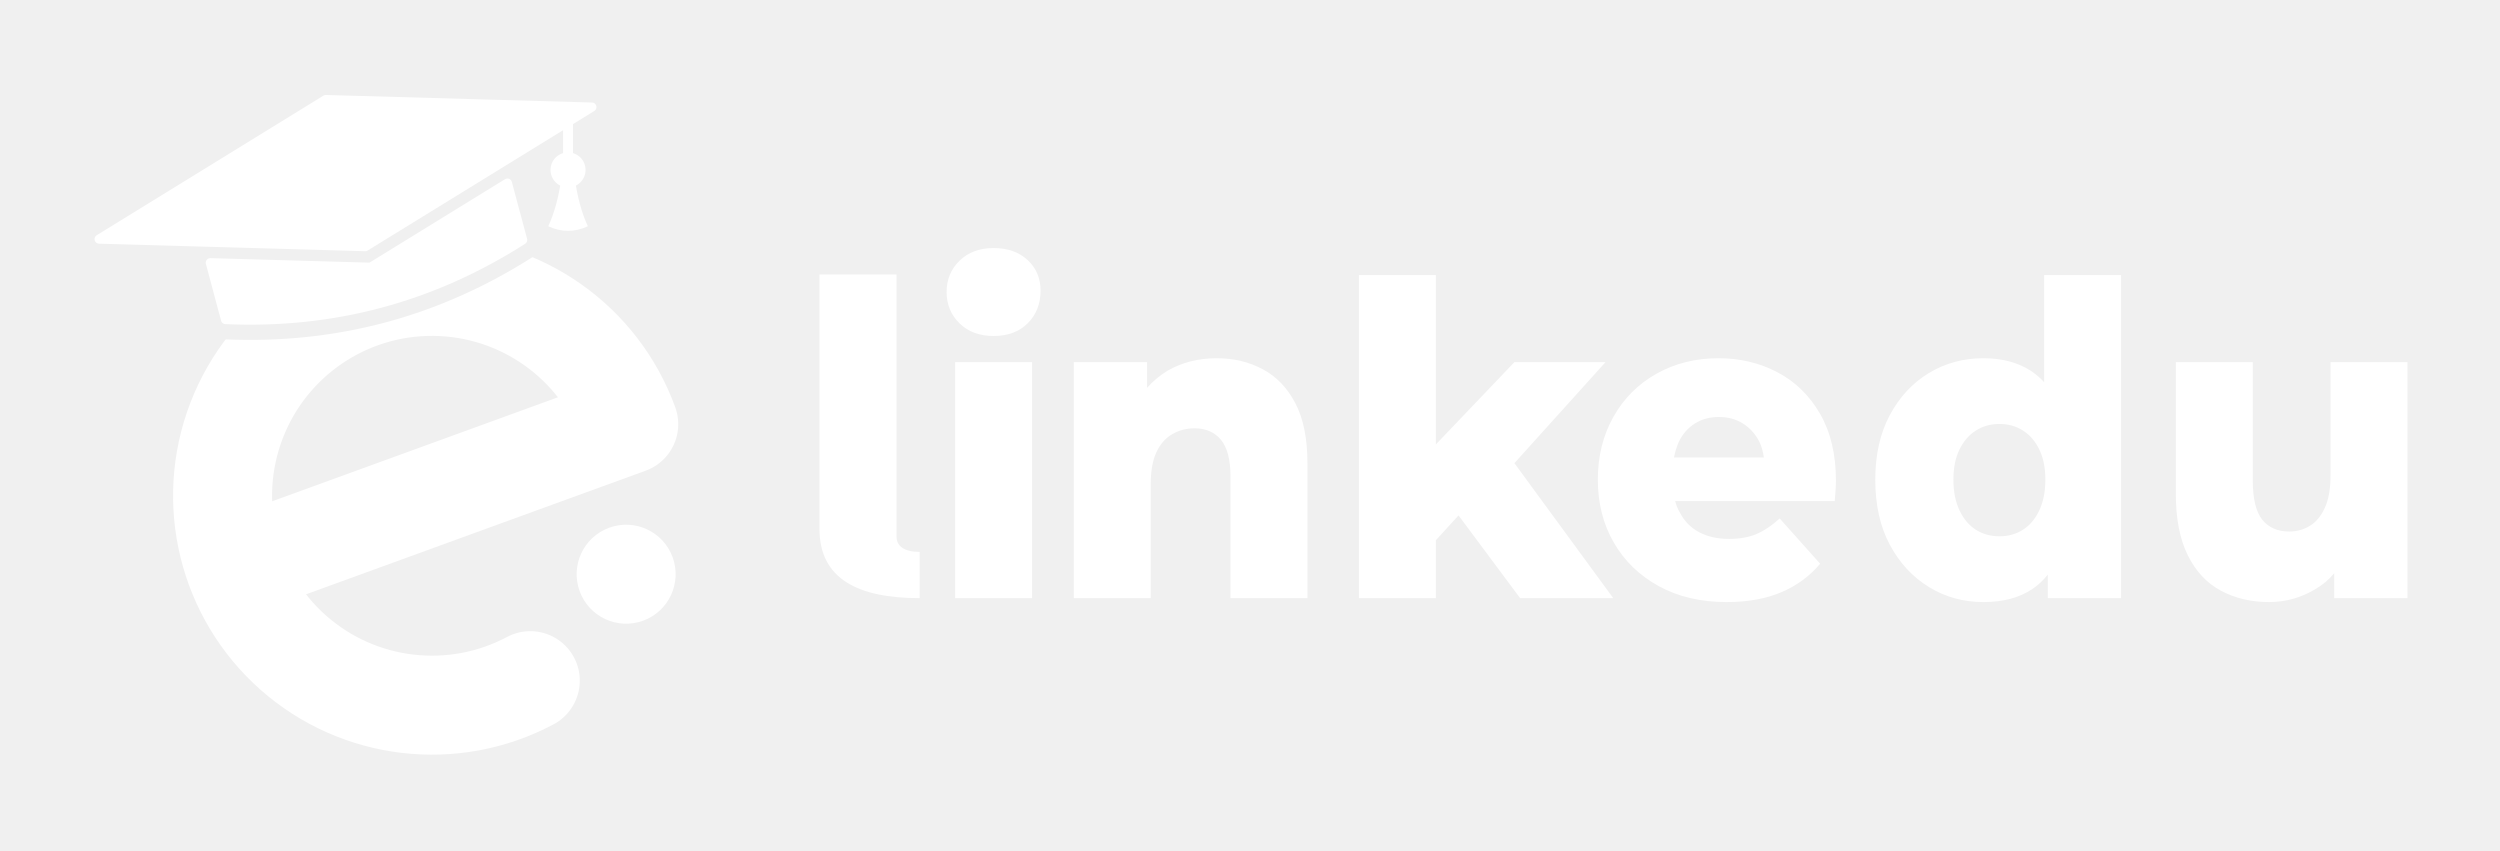
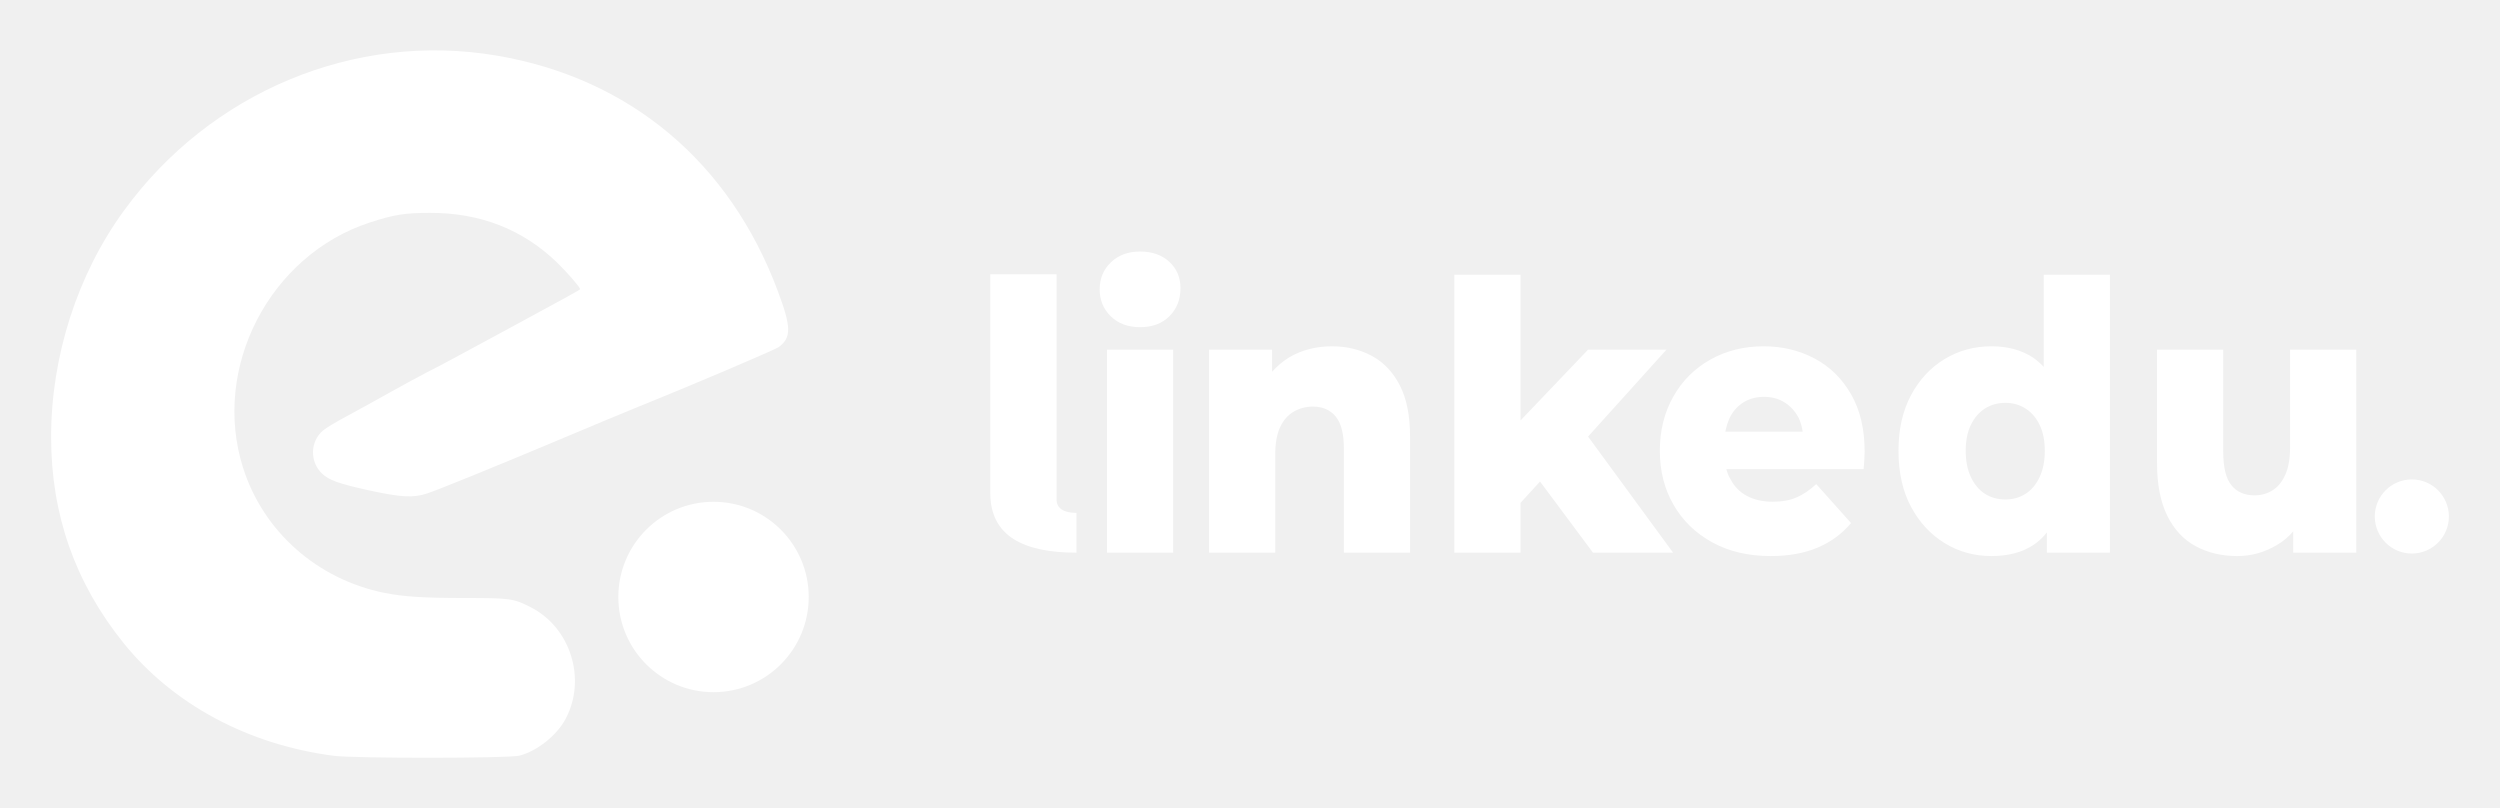
- <svg xmlns="http://www.w3.org/2000/svg" viewBox="-24 -24 648.784 220.7" role="img" aria-labelledby="t">
-   <defs>
-     <mask id="m" maskUnits="userSpaceOnUse" x="-700" y="-700" width="1400" height="1400">
-       <rect x="-700" y="-700" width="1400" height="1400" fill="#fff" />
-       <g transform="rotate(-15) translate(0 -75) scale(0.8)">
-         <rect x="-242" y="-700" width="484" height="500" fill="#000" />
-         <path fill="#000" stroke="#000" stroke-width="52" stroke-linejoin="round" d="M -202 -277.3 L 0 -217 L 202 -277.3 L 202 -200 Q 0 -136 -202 -200 Z" />
-       </g>
-     </mask>
-   </defs>
-   <g transform="translate(-44.041 -37.113) scale(0.247)">
-     <g transform="translate(535 574)">
-       <g mask="url(#m)">
-         <g transform="scale(.8) rotate(-20)">
-           <path fill="none" stroke="#ffffff" stroke-width="130" stroke-linecap="round" stroke-linejoin="round" d="M -275 0 L 275 0 A 275 275 0 1 0 38.3 272.3" />
-           <circle cx="204.4" cy="184" r="65" fill="#ffffff" />
-         </g>
-       </g>
-       <g transform="rotate(-15) translate(0 -75) scale(0.8)">
-         <path fill="#ffffff" stroke="#ffffff" stroke-width="12" stroke-linejoin="round" d="M -335 -345 L 0 -445 L 335 -345 L 0 -245 Z" />
-         <path fill="#ffffff" stroke="#ffffff" stroke-width="12" stroke-linejoin="round" d="M -202 -277.3 L 0 -217 L 202 -277.3 L 202 -200 Q 0 -136 -202 -200 Z" />
-         <g transform="rotate(15 301.5 -341)">
-           <path fill="none" stroke="#ffffff" stroke-width="13" stroke-linecap="round" d="M 301.5 -341 V -271" />
-           <circle cx="301.5" cy="-271" r="23" fill="#ffffff" />
-           <path fill="#ffffff" d="M 292.5 -259 L 310.5 -259 Q 315.5 -223 327.5 -197 Q 301.5 -185 275.5 -197 Q 287.5 -223 292.5 -259 Z" />
-         </g>
-       </g>
+ <svg xmlns="http://www.w3.org/2000/svg" viewBox="0 0 1956.5 632" role="img" aria-labelledby="t">
+   <g transform="translate(-222.00 -592.00)">
+     <g transform="">
+       <path fill="#ffffff" fill-rule="evenodd" d="M483.3,1183.5C416.1,1174.8 357.3,1143.2 318.5,1095.0C280.7,1047.9 262.0,994.6 262.0,934.0C262.0,870.9 282.5,807.0 318.9,757.0C386.5,663.9 499.7,616.7 610.6,635.5C714.7,653.1 793.1,718.8 830.8,820.0C841.3,848.1 841.4,856.0 831.6,863.5C828.7,865.7 762.2,894.0 717.5,912.0C710.9,914.6 686.6,924.8 663.5,934.5C612.7,955.9 566.0,974.9 556.5,978.1C545.5,981.8 536.1,981.3 510.0,975.6C487.1,970.5 479.5,967.8 474.1,962.7C464.3,953.4 464.6,937.6 474.8,928.9C477.0,927.0 485.5,921.9 493.6,917.6C501.8,913.2 517.0,904.8 527.5,898.9C538.0,893.1 550.5,886.2 555.5,883.7C560.5,881.3 572.1,875.1 581.5,870.0C590.9,864.9 609.8,854.7 623.5,847.3C665.5,824.6 676.0,818.8 676.0,818.3C676.0,816.8 666.0,805.3 657.9,797.4C631.0,771.5 597.9,758.5 558.5,758.6C538.9,758.6 530.1,760.0 511.5,766.1C433.1,791.6 387.4,879.8 412.2,958.0C428.0,1008.0 470.3,1045.4 522.9,1056.0C538.2,1059.0 553.3,1060.0 586.4,1060.0C621.3,1060.0 624.1,1060.4 637.5,1067.3C668.5,1083.2 681.1,1123.3 664.8,1154.3C658.0,1167.4 642.4,1179.8 628.4,1183.4C620.1,1185.5 499.7,1185.6 483.3,1183.5Z" />
+       <circle cx="780.4" cy="1059.2" r="74.5" fill="#ffffff" />
    </g>
-   </g>
-   <g transform="translate(160.659 -174.775)">
-     <path fill="#ffffff" d="M28,222 H48 V290 C48,292.5 50,294 54,294 V306 C38,306 28,301 28,288 Z" />
-     <path fill="#ffffff" d="M83.17,306L63.21,306L63.21,244.75L83.17,244.75L83.17,306M73.19,237.97L73.19,237.97Q67.73,237.97 64.36,234.7Q61,231.42 61,226.56L61,226.56Q61,221.7 64.36,218.43Q67.73,215.15 73.19,215.15L73.19,215.15Q78.66,215.15 82.02,218.26Q85.38,221.36 85.38,226.22L85.38,226.22Q85.38,231.31 82.07,234.64Q78.76,237.97 73.19,237.97" />
-     <path fill="#ffffff" d="M113.97,306L94,306L94,244.75L113.02,244.75L113.02,251.42Q115.33,248.82 118.28,247.01L118.28,247.01Q123.95,243.74 131.1,243.74L131.1,243.74Q137.72,243.74 143.08,246.62Q148.44,249.5 151.54,255.49Q154.64,261.48 154.64,270.97L154.64,270.97L154.64,306L134.67,306L134.67,274.47Q134.67,267.92 132.2,264.92Q129.73,261.93 125.32,261.93L125.32,261.93Q122.16,261.93 119.54,263.46Q116.91,264.98 115.44,268.14Q113.97,271.31 113.97,276.39L113.97,276.39L113.97,306" />
-     <path fill="#ffffff" d="M187.97,306L168,306L168,222.15L187.97,222.15L187.97,266.11L208.35,244.75L232,244.75L208.35,270.97L234,306L209.83,306L193.85,284.53L187.97,290.97L187.97,306" />
-     <path fill="#ffffff" d="M263.42,307.02L263.42,307.02Q253.33,307.02 245.82,302.89Q238.3,298.77 234.15,291.59Q230,284.42 230,275.26Q230,266.11 234.05,258.94Q238.09,251.76 245.24,247.75Q252.38,243.74 261.32,243.74L261.32,243.74Q269.72,243.74 276.66,247.41Q283.6,251.08 287.69,258.2Q291.79,265.32 291.79,275.49L291.79,275.49Q291.79,276.62 291.69,278.09Q291.58,279.56 291.48,280.8L291.48,280.8L250.07,280.8Q250.49,282.5 251.33,283.85L251.33,283.85Q253.01,287.13 256.27,288.88Q259.53,290.63 264.05,290.63L264.05,290.63Q268.25,290.63 271.25,289.33Q274.24,288.03 277.19,285.32L277.19,285.32L287.69,297.07Q283.6,301.93 277.61,304.47Q271.62,307.02 263.42,307.02M249.76,269.5L249.76,269.5L273.09,269.5Q272.77,267.24 271.93,265.43L271.93,265.43Q270.35,262.38 267.67,260.69Q264.99,258.99 261.42,258.99Q257.85,258.99 255.17,260.69Q252.49,262.38 251.02,265.43L251.02,265.43Q250.18,267.35 249.76,269.5" />
-     <path fill="#ffffff" d="M330.06,307.02L330.06,307.02Q322.28,307.02 315.92,303.12Q309.57,299.22 305.78,292.16Q302,285.1 302,275.26L302,275.26Q302,265.55 305.78,258.48Q309.57,251.42 315.92,247.58Q322.28,243.74 330.06,243.74L330.06,243.74Q337.42,243.74 342.56,247.13L342.56,247.13Q344.35,248.37 345.82,249.95L345.82,249.95L345.82,222.15L365.79,222.15L365.79,306L346.77,306L346.77,299.9Q344.98,302.16 342.77,303.63L342.77,303.63Q337.73,307.02 330.06,307.02M334.26,289.95L334.26,289.95Q337.63,289.95 340.31,288.26Q342.99,286.56 344.56,283.23Q346.14,279.9 346.14,275.26Q346.14,270.63 344.56,267.41Q342.99,264.19 340.31,262.5Q337.63,260.8 334.26,260.8L334.26,260.8Q330.79,260.8 328.11,262.5Q325.44,264.19 323.86,267.41Q322.28,270.63 322.28,275.26Q322.28,279.9 323.86,283.23Q325.44,286.56 328.11,288.26Q330.79,289.95 334.26,289.95" />
-     <path fill="#ffffff" d="M404.17,307.02L404.17,307.02Q397.23,307.02 391.72,304.08Q386.2,301.14 383.1,294.87Q380,288.6 380,278.99L380,278.99L380,244.75L399.97,244.75L399.97,275.49Q399.97,282.61 402.44,285.66Q404.91,288.71 409.43,288.71L409.43,288.71Q412.37,288.71 414.78,287.24Q417.2,285.77 418.67,282.55Q420.14,279.33 420.14,274.25L420.14,274.25L420.14,244.75L440.11,244.75L440.11,306L421.09,306L421.09,299.56Q418.99,302.05 416.26,303.63L416.26,303.63Q410.69,307.02 404.17,307.02" />
+     <g transform="translate(924.369 230.754) scale(2.594)">
+       <path fill="#ffffff" d="M28,222 H48 V290 C48,292.5 50,294 54,294 V306 C38,306 28,301 28,288 Z" />
+       <path fill="#ffffff" d="M83.17,306L63.21,306L63.21,244.75L83.17,244.75L83.17,306M73.19,237.97L73.19,237.97Q67.73,237.97 64.36,234.7Q61,231.42 61,226.56L61,226.56Q61,221.7 64.36,218.43Q67.73,215.15 73.19,215.15L73.19,215.15Q78.66,215.15 82.02,218.26Q85.38,221.36 85.38,226.22L85.38,226.22Q85.38,231.31 82.07,234.64Q78.76,237.97 73.19,237.97" />
+       <path fill="#ffffff" d="M113.97,306L94,306L94,244.75L113.02,244.75L113.02,251.42Q115.33,248.82 118.28,247.01L118.28,247.01Q123.95,243.74 131.1,243.74L131.1,243.74Q137.72,243.74 143.08,246.62Q148.44,249.5 151.54,255.49Q154.64,261.48 154.64,270.97L154.64,270.97L154.64,306L134.67,306L134.67,274.47Q134.67,267.92 132.2,264.92Q129.73,261.93 125.32,261.93L125.32,261.93Q122.16,261.93 119.54,263.46Q116.91,264.98 115.44,268.14Q113.97,271.31 113.97,276.39L113.97,276.39L113.97,306" />
+       <path fill="#ffffff" d="M187.97,306L168,306L168,222.15L187.97,222.15L187.97,266.11L208.35,244.75L232,244.75L208.35,270.97L234,306L209.83,306L193.85,284.53L187.97,290.97L187.97,306" />
+       <path fill="#ffffff" d="M263.42,307.02L263.42,307.02Q253.33,307.02 245.82,302.89Q238.3,298.77 234.15,291.59Q230,284.42 230,275.26Q230,266.11 234.05,258.94Q238.09,251.76 245.24,247.75Q252.38,243.74 261.32,243.74L261.32,243.74Q269.72,243.74 276.66,247.41Q283.6,251.08 287.69,258.2Q291.79,265.32 291.79,275.49L291.79,275.49Q291.79,276.62 291.69,278.09Q291.58,279.56 291.48,280.8L291.48,280.8L250.07,280.8Q250.49,282.5 251.33,283.85L251.33,283.85Q253.01,287.13 256.27,288.88Q259.53,290.63 264.05,290.63L264.05,290.63Q268.25,290.63 271.25,289.33Q274.24,288.03 277.19,285.32L277.19,285.32L287.69,297.07Q283.6,301.93 277.61,304.47Q271.62,307.02 263.42,307.02M249.76,269.5L249.76,269.5L273.09,269.5Q272.77,267.24 271.93,265.43L271.93,265.43Q270.35,262.38 267.67,260.69Q264.99,258.99 261.42,258.99Q257.85,258.99 255.17,260.69Q252.49,262.38 251.02,265.43L251.02,265.43Q250.18,267.35 249.76,269.5" />
+       <path fill="#ffffff" d="M330.06,307.02L330.06,307.02Q322.28,307.02 315.92,303.12Q309.57,299.22 305.78,292.16Q302,285.1 302,275.26L302,275.26Q302,265.55 305.78,258.48Q309.57,251.42 315.92,247.58Q322.28,243.74 330.06,243.74L330.06,243.74Q337.42,243.74 342.56,247.13L342.56,247.13Q344.35,248.37 345.82,249.95L345.82,249.95L345.82,222.15L365.79,222.15L365.79,306L346.77,306L346.77,299.9Q344.98,302.16 342.77,303.63L342.77,303.63Q337.73,307.02 330.06,307.02M334.26,289.95L334.26,289.95Q337.63,289.95 340.31,288.26Q342.99,286.56 344.56,283.23Q346.14,279.9 346.14,275.26Q346.14,270.63 344.56,267.41Q342.99,264.19 340.31,262.5Q337.63,260.8 334.26,260.8L334.26,260.8Q330.79,260.8 328.11,262.5Q325.44,264.19 323.86,267.41Q322.28,270.63 322.28,275.26Q322.28,279.9 323.86,283.23Q325.44,286.56 328.11,288.26Q330.79,289.95 334.26,289.95" />
+       <path fill="#ffffff" d="M404.17,307.02L404.17,307.02Q397.23,307.02 391.72,304.08Q386.2,301.14 383.1,294.87Q380,288.6 380,278.99L380,278.99L380,244.75L399.97,244.75L399.97,275.49Q399.97,282.61 402.44,285.66Q404.91,288.71 409.43,288.71L409.43,288.71Q412.37,288.71 414.78,287.24Q417.2,285.77 418.67,282.55Q420.14,279.33 420.14,274.25L420.14,274.25L420.14,244.75L440.11,244.75L440.11,306L421.09,306L421.09,299.56Q418.99,302.05 416.26,303.63L416.26,303.63Q410.69,307.02 404.17,307.02" />
+     </g>
+     <circle cx="2109.5" cy="996.2" r="29" fill="#ffffff" />
  </g>
</svg>
